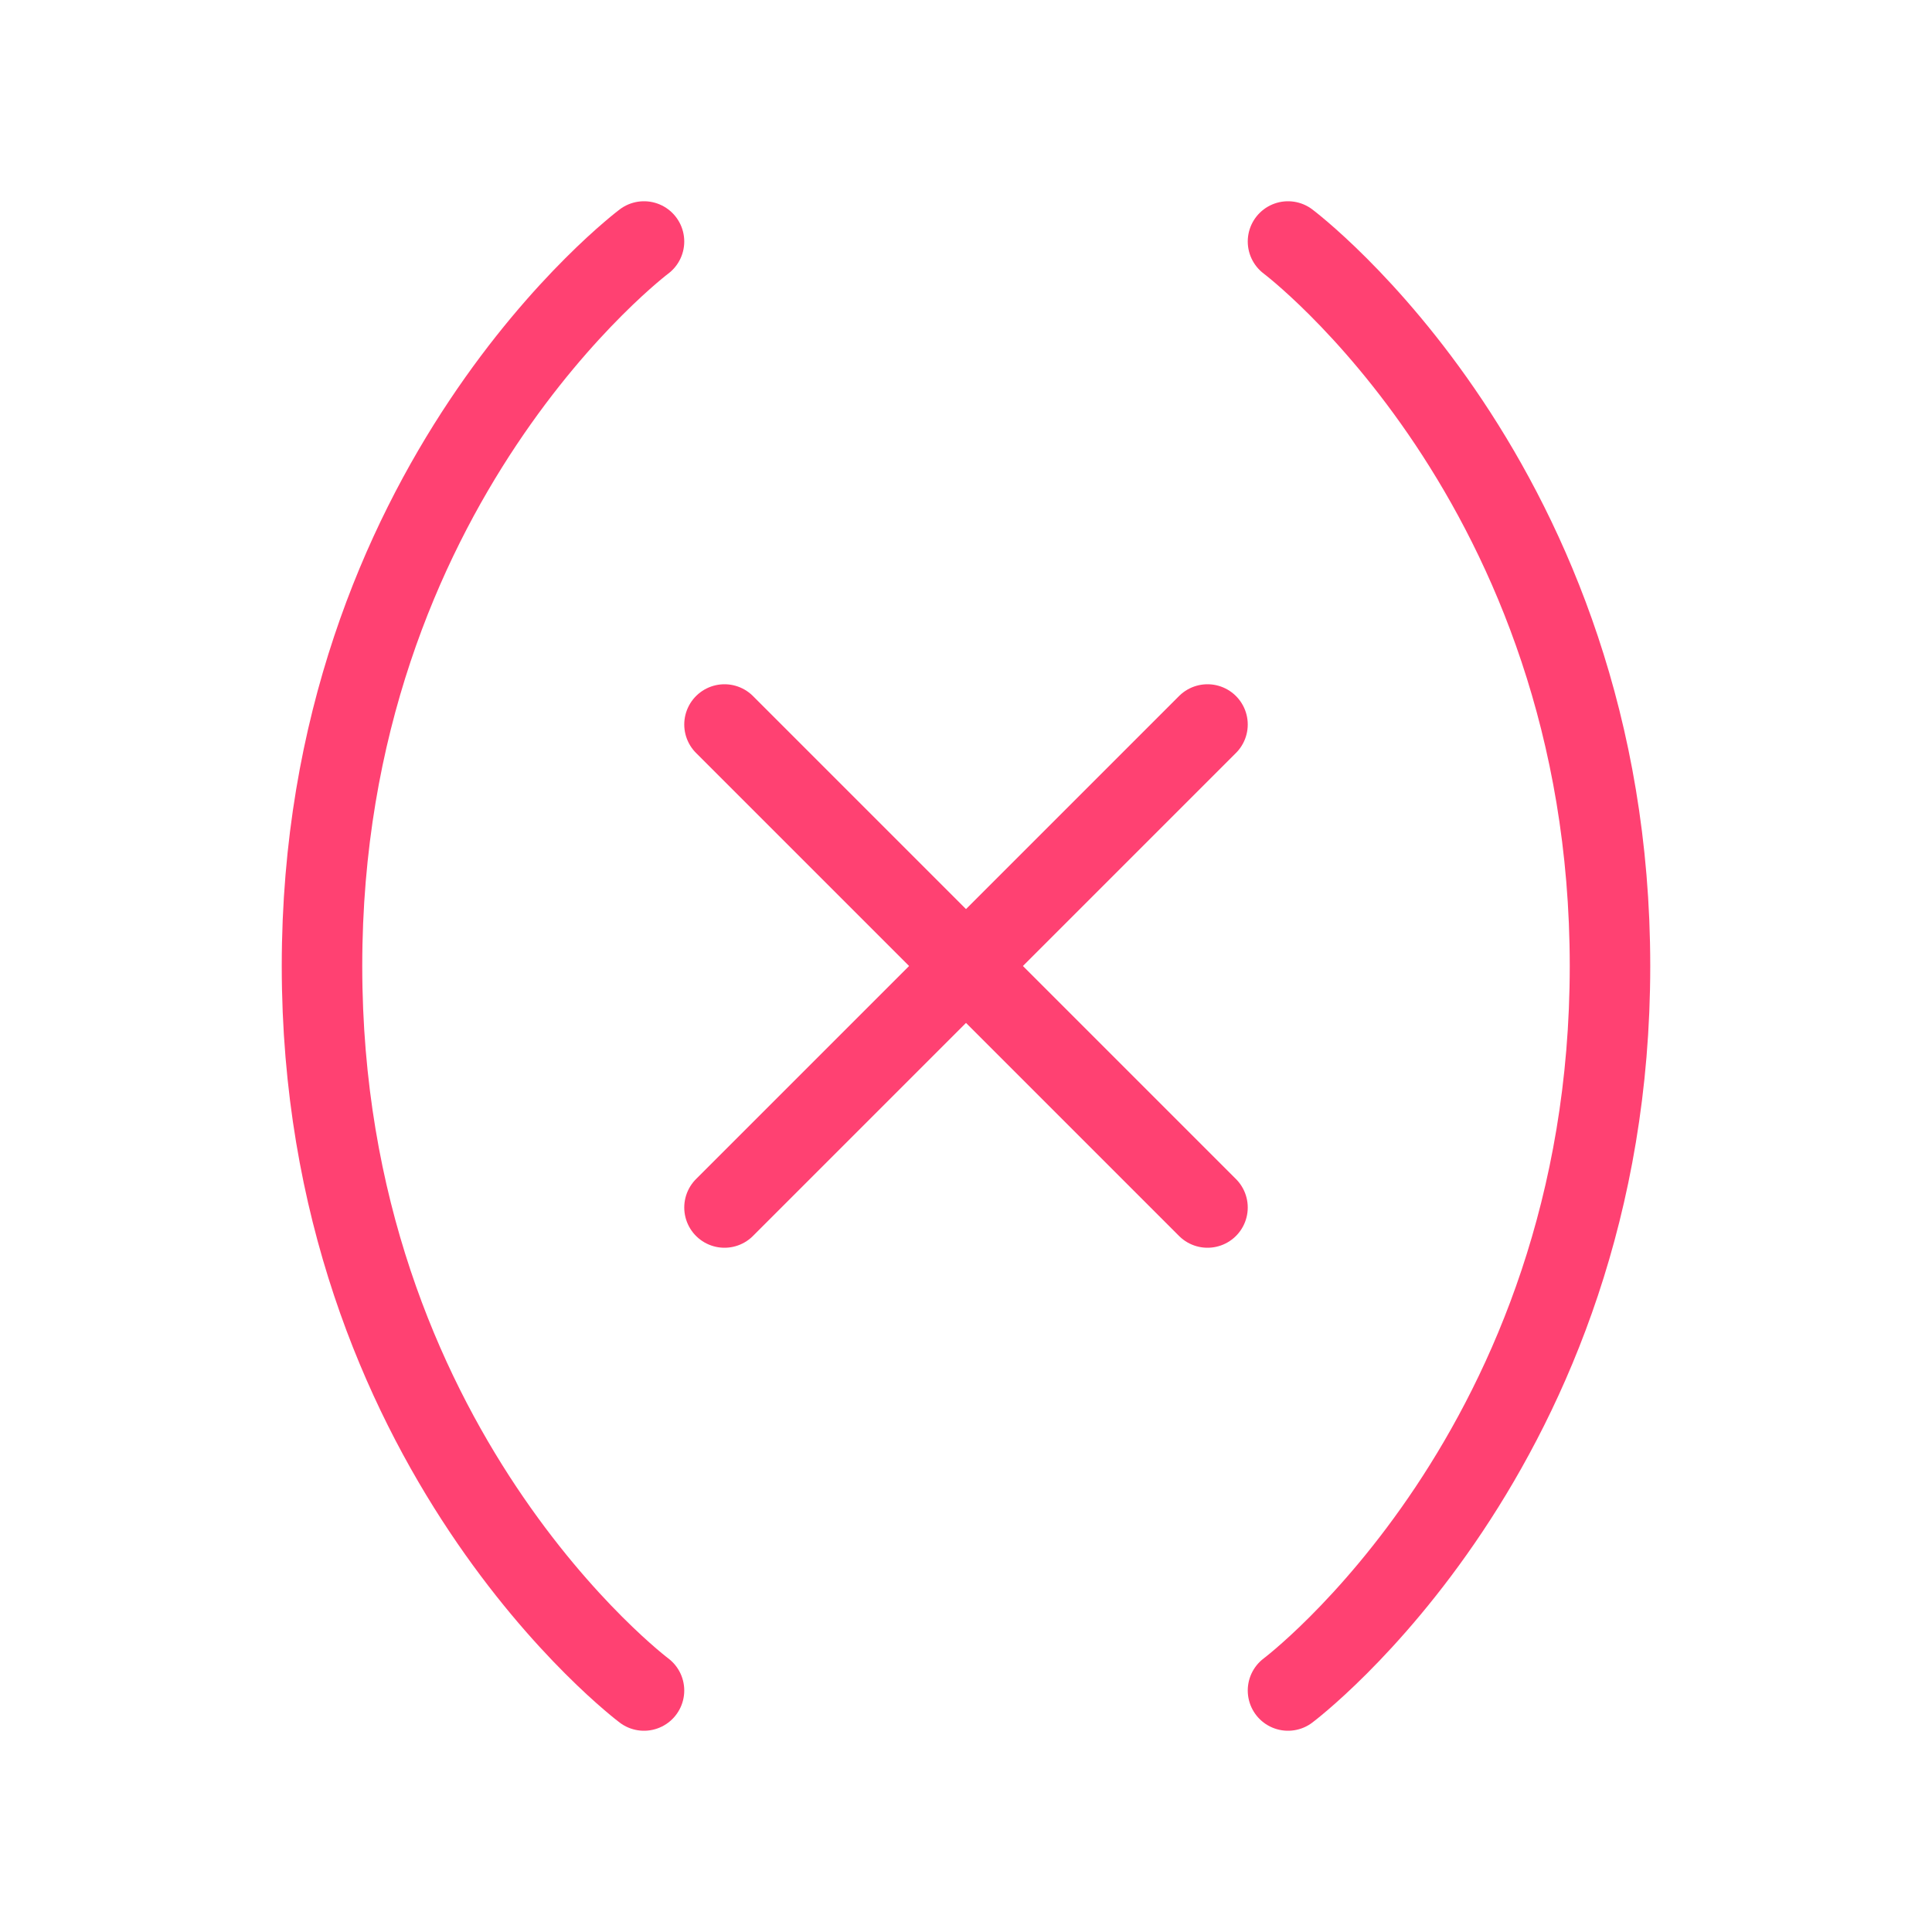
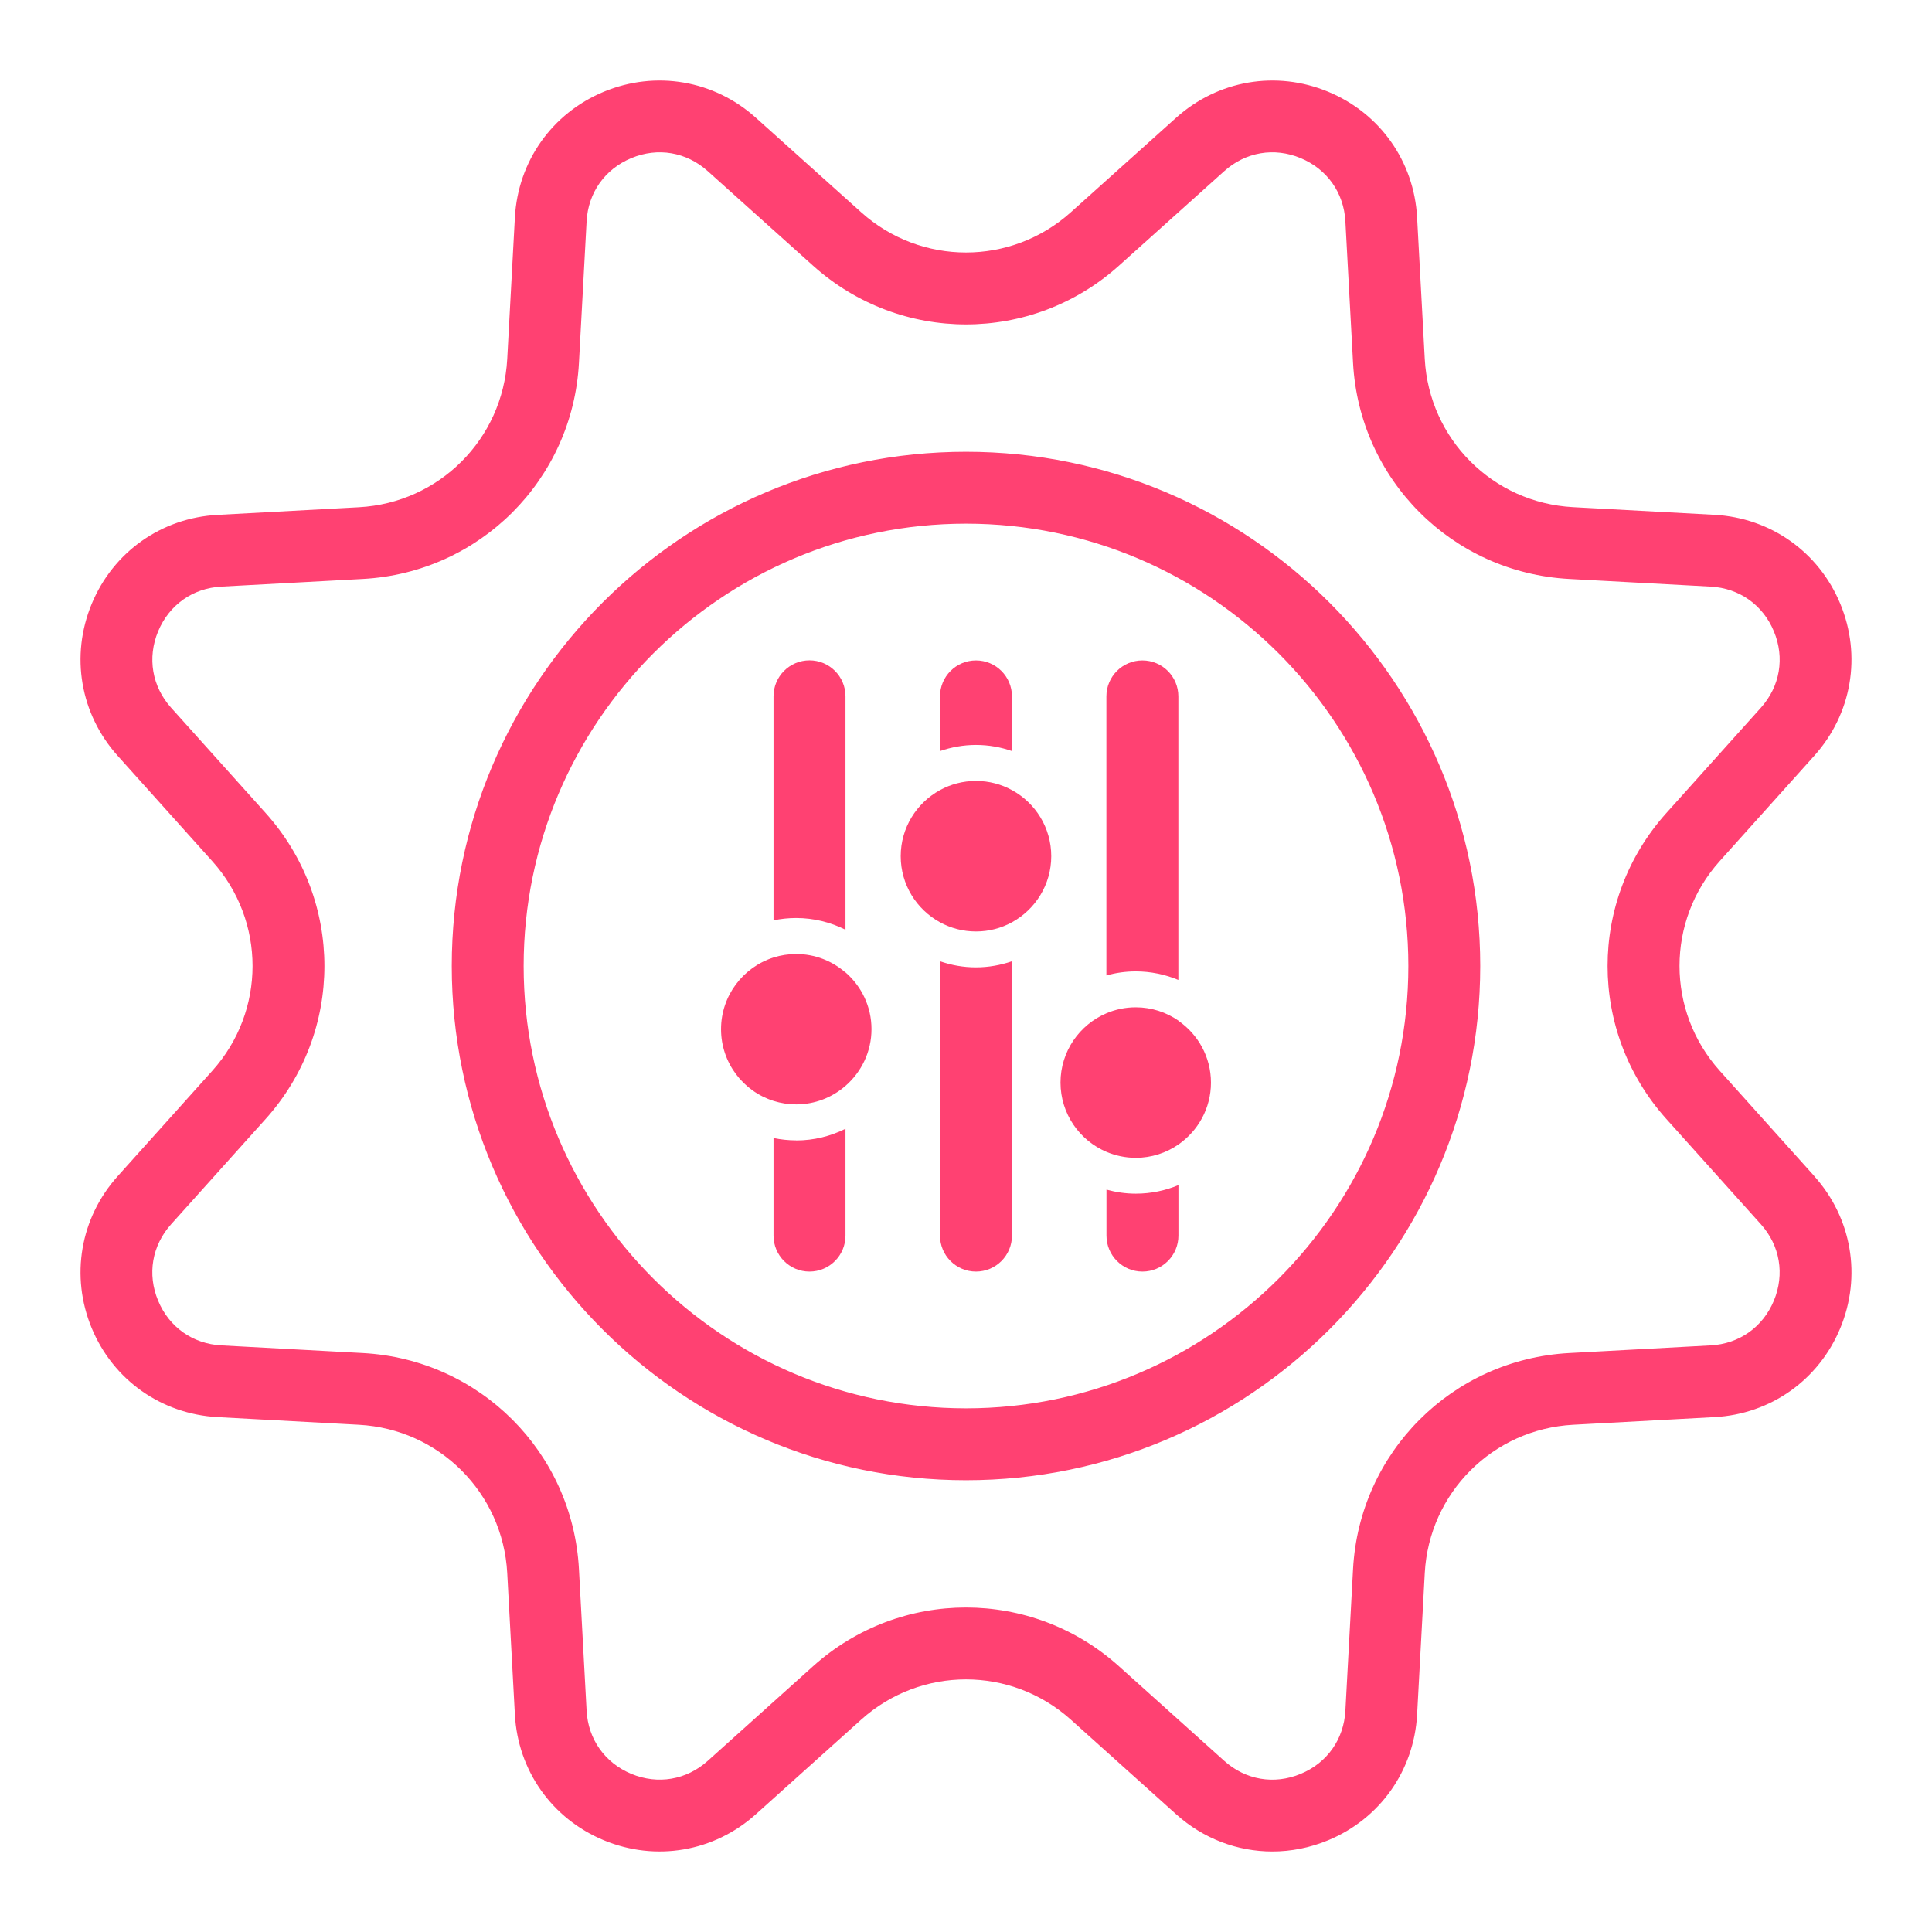
- <svg xmlns="http://www.w3.org/2000/svg" width="24" height="24" viewBox="0 0 24 24" fill="none" stroke="#ff4172" stroke-width="1" stroke-linecap="round" stroke-linejoin="round" class="lucide lucide-variable-icon lucide-variable">
-   <path d="M8 21s-4-3-4-9 4-9 4-9" />
-   <path d="M16 3s4 3 4 9-4 9-4 9" />
-   <line x1="15" x2="9" y1="9" y2="15" />
-   <line x1="9" x2="15" y1="9" y2="15" />
+ <svg xmlns="http://www.w3.org/2000/svg" id="Layer_1" version="1.1" viewBox="0 0 24 24">
+   <defs>
+     <style>
+       .st0 {
+         fill: #ff4172;
+       }
+     </style>
+   </defs>
+   <path class="st0" d="M9.891,14.167c.22,0,.427-.053.612-.145v1.327c0,.247-.2.447-.447.447s-.447-.2-.447-.447v-1.212c.091.019.185.029.281.029ZM10.503,11.549v-2.899c0-.247-.2-.447-.447-.447s-.447.2-.447.447v2.783c.091-.019.185-.029.281-.029.22,0,.427.053.612.145ZM12.571,9.33v-.679c0-.247-.2-.447-.447-.447s-.447.2-.447.447v.679c.14-.048.29-.076.447-.076s.306.027.447.076ZM11.677,11.941v3.408c0,.247.2.447.447.447s.447-.2.447-.447v-3.408c-.14.048-.29.076-.447.076s-.306-.027-.447-.076ZM13.745,14.778v.571c0,.247.2.447.447.447s.447-.2.447-.447v-.627c-.163.068-.342.106-.529.106-.126,0-.248-.018-.364-.05ZM14.638,12.172v-3.521c0-.247-.2-.447-.447-.447s-.447.2-.447.447v3.466c.116-.032.238-.05.364-.05.187,0,.366.038.529.106ZM10.503,12.081c-.164-.143-.378-.23-.612-.23-.098,0-.192.015-.281.043-.378.12-.653.474-.653.891,0,.417.275.772.653.891.089.028.183.043.281.043.234,0,.448-.087.612-.23.197-.171.323-.423.323-.705,0-.281-.125-.533-.323-.705ZM12.571,9.815c-.133-.073-.285-.114-.447-.114-.162,0-.314.041-.447.114-.29.159-.488.467-.488.821,0,.354.197.662.488.821.133.073.285.114.447.114.162,0,.314-.041.447-.114.29-.159.488-.467.488-.821,0-.354-.197-.662-.488-.821ZM14.638,12.678c-.151-.104-.333-.165-.529-.165-.129,0-.252.026-.364.074-.335.142-.571.474-.571.861,0,.386.236.719.571.861.112.047.235.074.364.074.196,0,.379-.061.529-.165.244-.169.405-.45.405-.769,0-.319-.161-.601-.405-.769ZM22.538,14.611c.466.519.59,1.243.323,1.887-.267.645-.866,1.069-1.563,1.106l-1.757.095c-.996.054-1.788.845-1.842,1.842l-.095,1.757c-.038.697-.461,1.296-1.106,1.563-.225.093-.46.139-.692.139-.433 0-.857-.158-1.195-.462l-1.309-1.176c-.742-.666-1.862-.667-2.604,0l-1.309,1.176c-.519.466-1.243.59-1.887.323-.645-.267-1.069-.866-1.106-1.563l-.095-1.757c-.054-.996-.845-1.788-1.842-1.842l-1.757-.095c-.697-.038-1.296-.461-1.563-1.106-.267-.645-.143-1.368.323-1.887l1.175-1.309c.667-.742.667-1.862,0-2.604l-1.175-1.309c-.466-.519-.59-1.242-.323-1.887.267-.645.866-1.069,1.563-1.106l1.757-.095c.996-.054,1.788-.845,1.842-1.842l.095-1.757c.038-.697.461-1.296,1.106-1.563.645-.267,1.368-.143,1.887.323l1.309,1.175c.742.666,1.862.666,2.604,0l1.309-1.175c.519-.466,1.243-.59,1.887-.323.645.267,1.069.866,1.106,1.563l.095,1.757c.054.996.845,1.788,1.842,1.841l1.757.095c.697.038,1.296.461,1.563,1.106.267.645.143,1.368-.323,1.887l-1.175,1.309c-.666.742-.666,1.862,0,2.604l1.175,1.309ZM21.874,15.208l-1.175-1.309c-.972-1.083-.972-2.715,0-3.798l1.175-1.309c.238-.265.299-.62.162-.949-.136-.329-.43-.537-.786-.556l-1.757-.095c-1.453-.078-2.607-1.233-2.685-2.685l-.095-1.757c-.019-.356-.227-.649-.556-.786-.329-.137-.684-.076-.949.162l-1.309,1.175c-1.083.972-2.715.972-3.798,0l-1.309-1.175c-.265-.238-.62-.299-.949-.162-.329.136-.537.43-.556.786l-.095,1.757c-.078,1.453-1.233,2.607-2.685,2.685l-1.757.095c-.356.019-.649.227-.786.556-.136.329-.076.684.162.949l1.175,1.309c.972,1.083.972,2.715,0,3.798l-1.175,1.309c-.238.265-.299.62-.162.949.136.329.43.537.786.556l1.757.095c1.453.078,2.607,1.233,2.685,2.685l.095,1.757c.019.356.227.649.556.786.329.136.684.076.949-.162l1.309-1.176c.541-.486,1.22-.729,1.899-.729s1.358.243,1.899.729l1.309,1.176c.265.238.62.299.949.162.329-.136.537-.43.556-.786l.095-1.757c.078-1.453,1.233-2.607,2.685-2.685l1.757-.095c.356-.019.649-.227.786-.556.136-.329.076-.684-.162-.949ZM18.388,12c0,3.522-2.866,6.388-6.388,6.388-3.522,0-6.388-2.866-6.388-6.388,0-3.522,2.866-6.388,6.388-6.388,3.522,0,6.388,2.866,6.388,6.388ZM17.495,12c0-3.03-2.465-5.495-5.495-5.495s-5.495,2.465-5.495,5.495,2.465,5.495,5.495,5.495,5.495-2.465,5.495-5.495Z" />
</svg>
